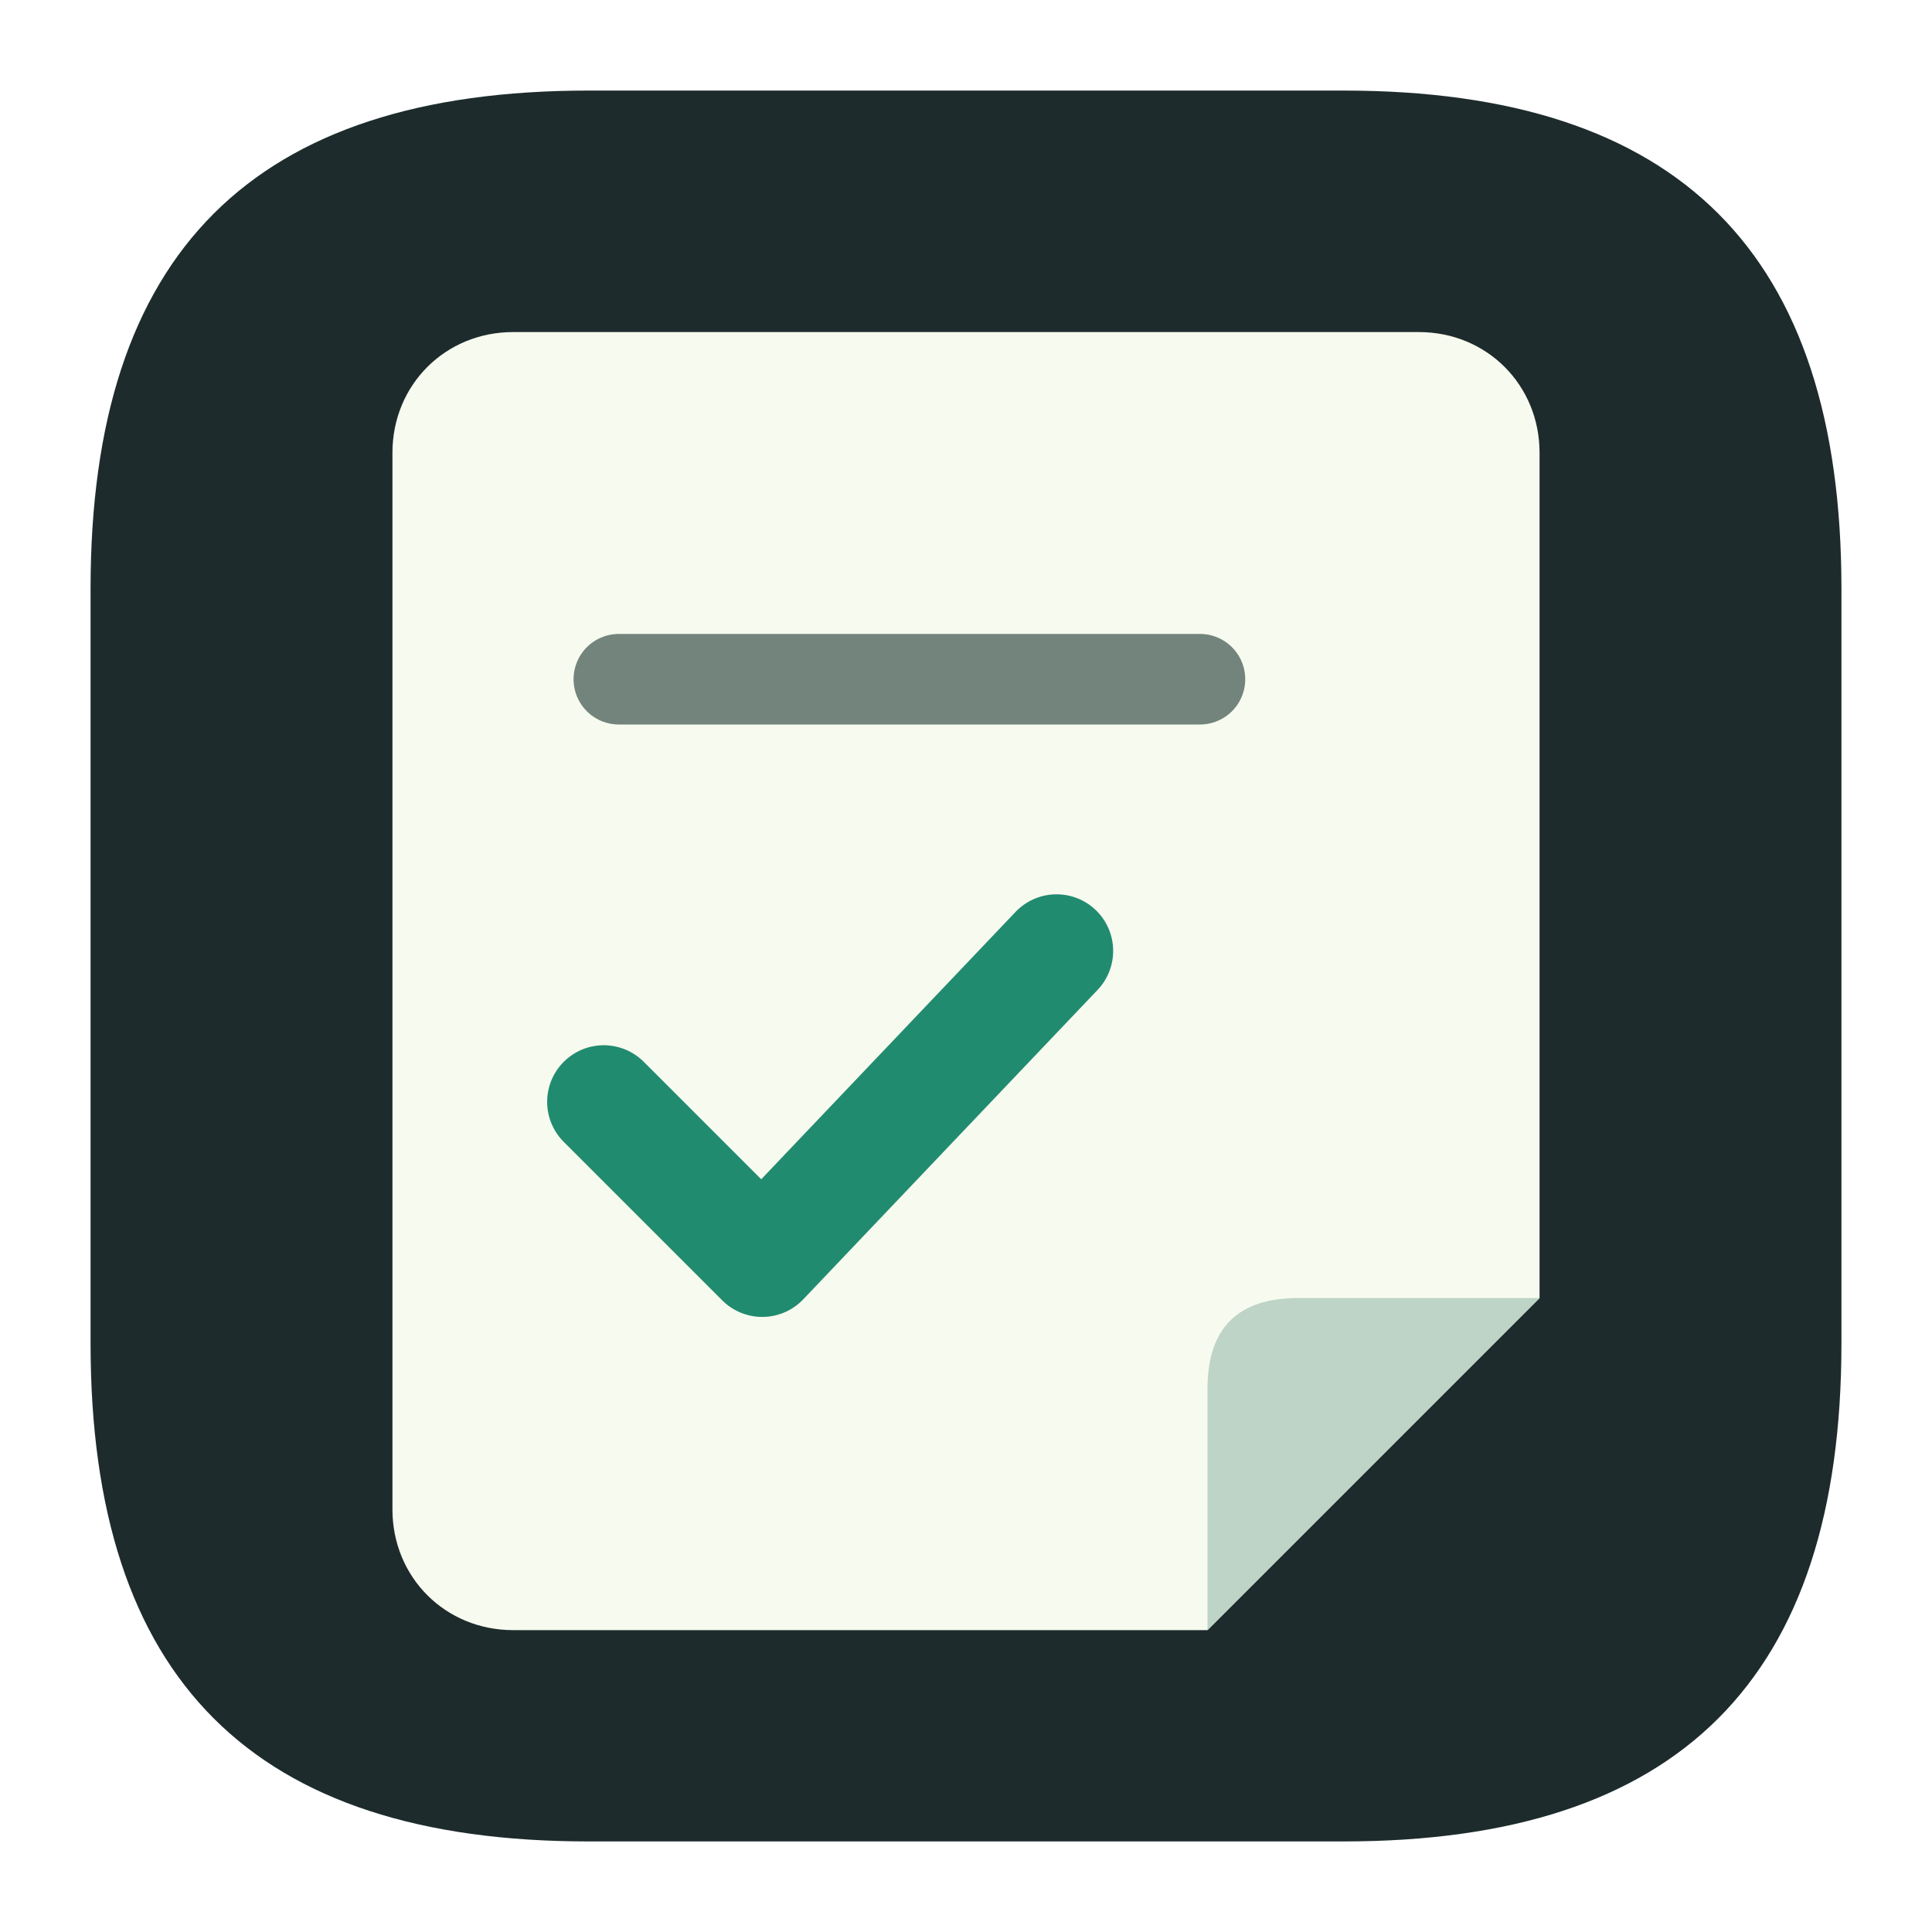
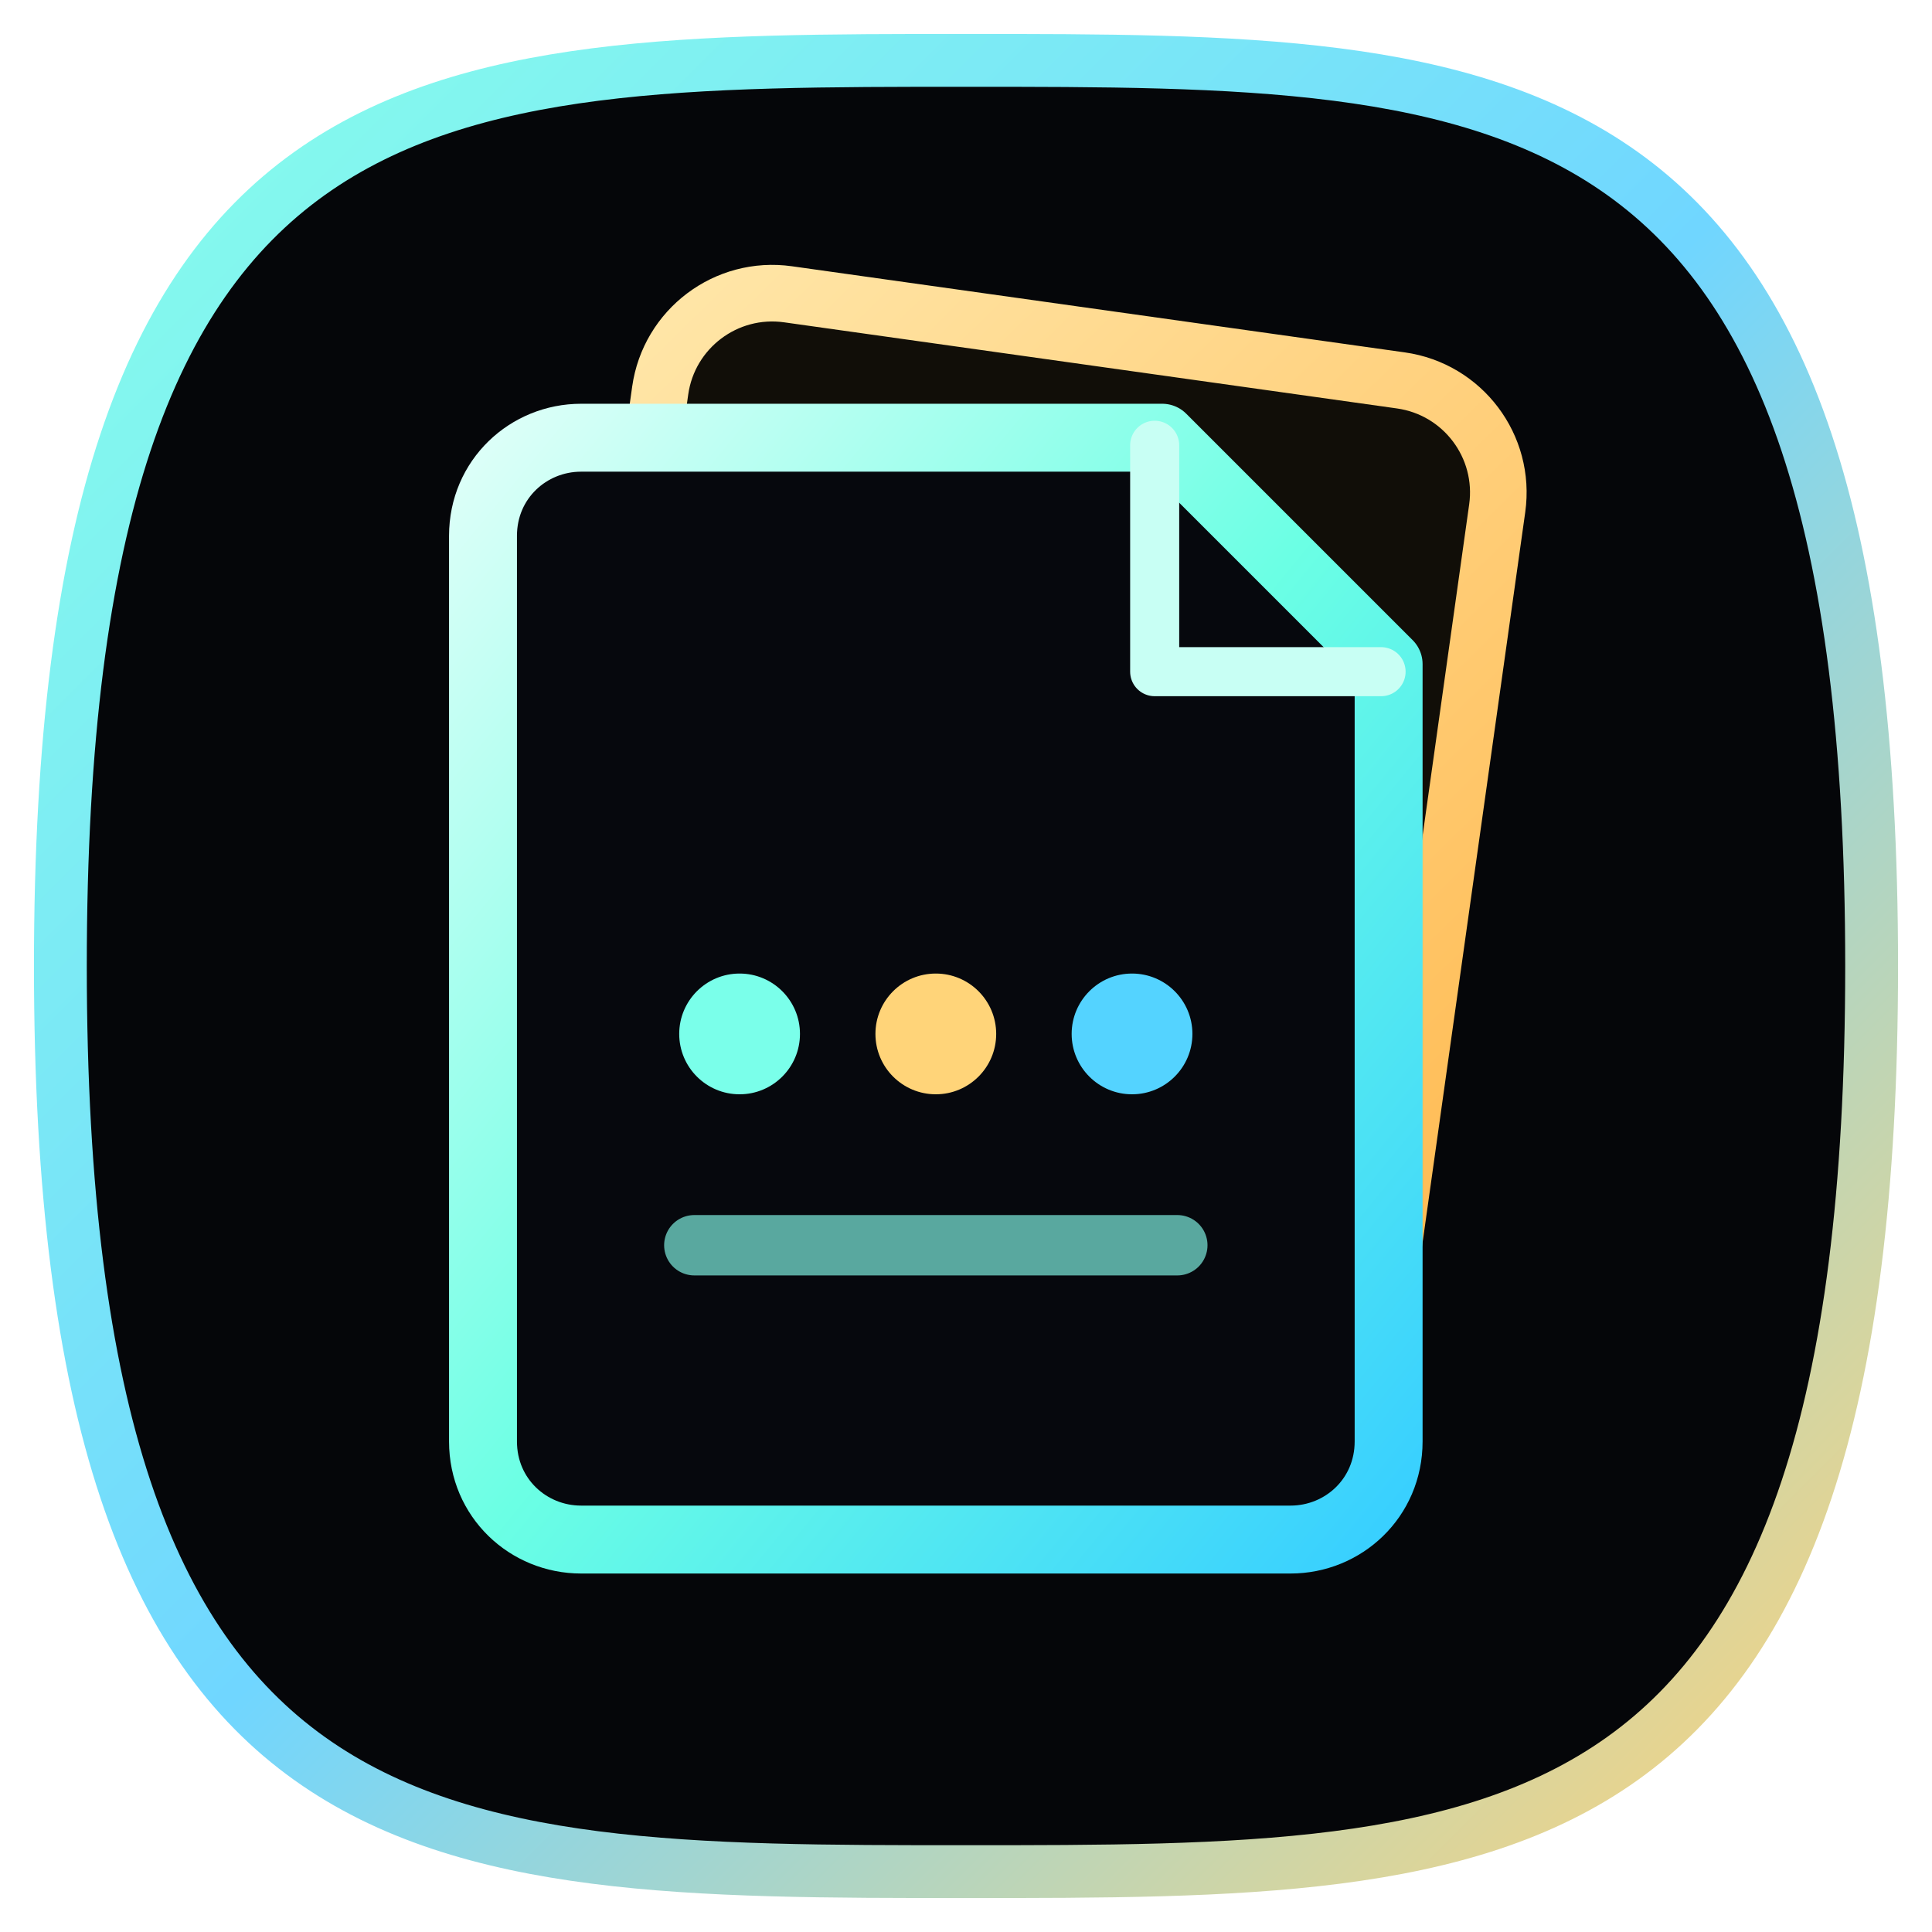
<svg xmlns="http://www.w3.org/2000/svg" width="512" height="512" viewBox="0 0 512 512">
-   <path d="M156 24H356C445 24 488 67 488 156V356C488 445 445 488 356 488H156C67 488 24 445 24 356V156C24 67 67 24 156 24Z" fill="#1E2B2D" />
-   <path d="M136 88H376C394 88 408 102 408 120V344L320 432H136C118 432 104 418 104 400V120C104 102 118 88 136 88Z" fill="#F7FAEE" />
-   <path d="M320 432V368C320 352 328 344 344 344H408Z" fill="#BDD4C6" />
-   <path d="M164 180H318" fill="none" stroke="#73847C" stroke-width="24" stroke-linecap="round" />
-   <path d="M160 292L202 334L280 252" fill="none" stroke="#218B70" stroke-width="30" stroke-linecap="round" stroke-linejoin="round" />
+   <defs>
+     <linearGradient id="c3s_rim" x1="0" y1="0" x2="1" y2="1">
+       <stop offset="0%" stop-color="#88FFEA" />
+       <stop offset="50%" stop-color="#70D6FF" />
+       <stop offset="100%" stop-color="#FFD479" />
+     </linearGradient>
+     <linearGradient id="c3s_front" x1="0" y1="0" x2="1" y2="1">
+       <stop offset="0%" stop-color="#DDFFF8" />
+       <stop offset="50%" stop-color="#6BFFE4" />
+       <stop offset="100%" stop-color="#38CFFF" />
+     </linearGradient>
+     <linearGradient id="c3s_back" x1="0" y1="0" x2="1" y2="1">
+       <stop offset="0%" stop-color="#FFE6A8" />
+       <stop offset="100%" stop-color="#FFB84D" />
+     </linearGradient>
+   </defs>
+   <path d="M256,16 C400,16 496,16 496,256 C496,496 400,496 256,496 C112,496 16,496 16,256 C16,16 112,16 256,16 Z" fill="#050609" />
+   <path d="M256,16 C400,16 496,16 496,256 C496,496 400,496 256,496 C112,496 16,496 16,256 C16,16 112,16 256,16 Z" fill="none" stroke="url(#c3s_rim)" stroke-width="14" />
+   <rect x="158" y="88" width="224" height="288" rx="30" transform="rotate(8 270 232)" fill="#110E08" stroke="url(#c3s_back)" stroke-width="15" />
+   <path d="M154,116 H308 L368,176 V382 C368,397 356,408 342,408 H154 C140,408 128,397 128,382 V142 C128,127 140,116 154,116 Z" fill="#06080D" stroke="url(#c3s_front)" stroke-width="18" stroke-linejoin="round" />
+   <path d="M306,118 V178 H366" fill="none" stroke="#C8FFF4" stroke-width="13" stroke-linecap="round" stroke-linejoin="round" />
+   <circle cx="196" cy="274" r="16" fill="#7AFFEA" />
+   <circle cx="248" cy="274" r="16" fill="#FFD479" />
+   <circle cx="300" cy="274" r="16" fill="#54D3FF" />
+   <line x1="184" y1="330" x2="312" y2="330" stroke="#59A89F" stroke-width="16" stroke-linecap="round" />
</svg>
